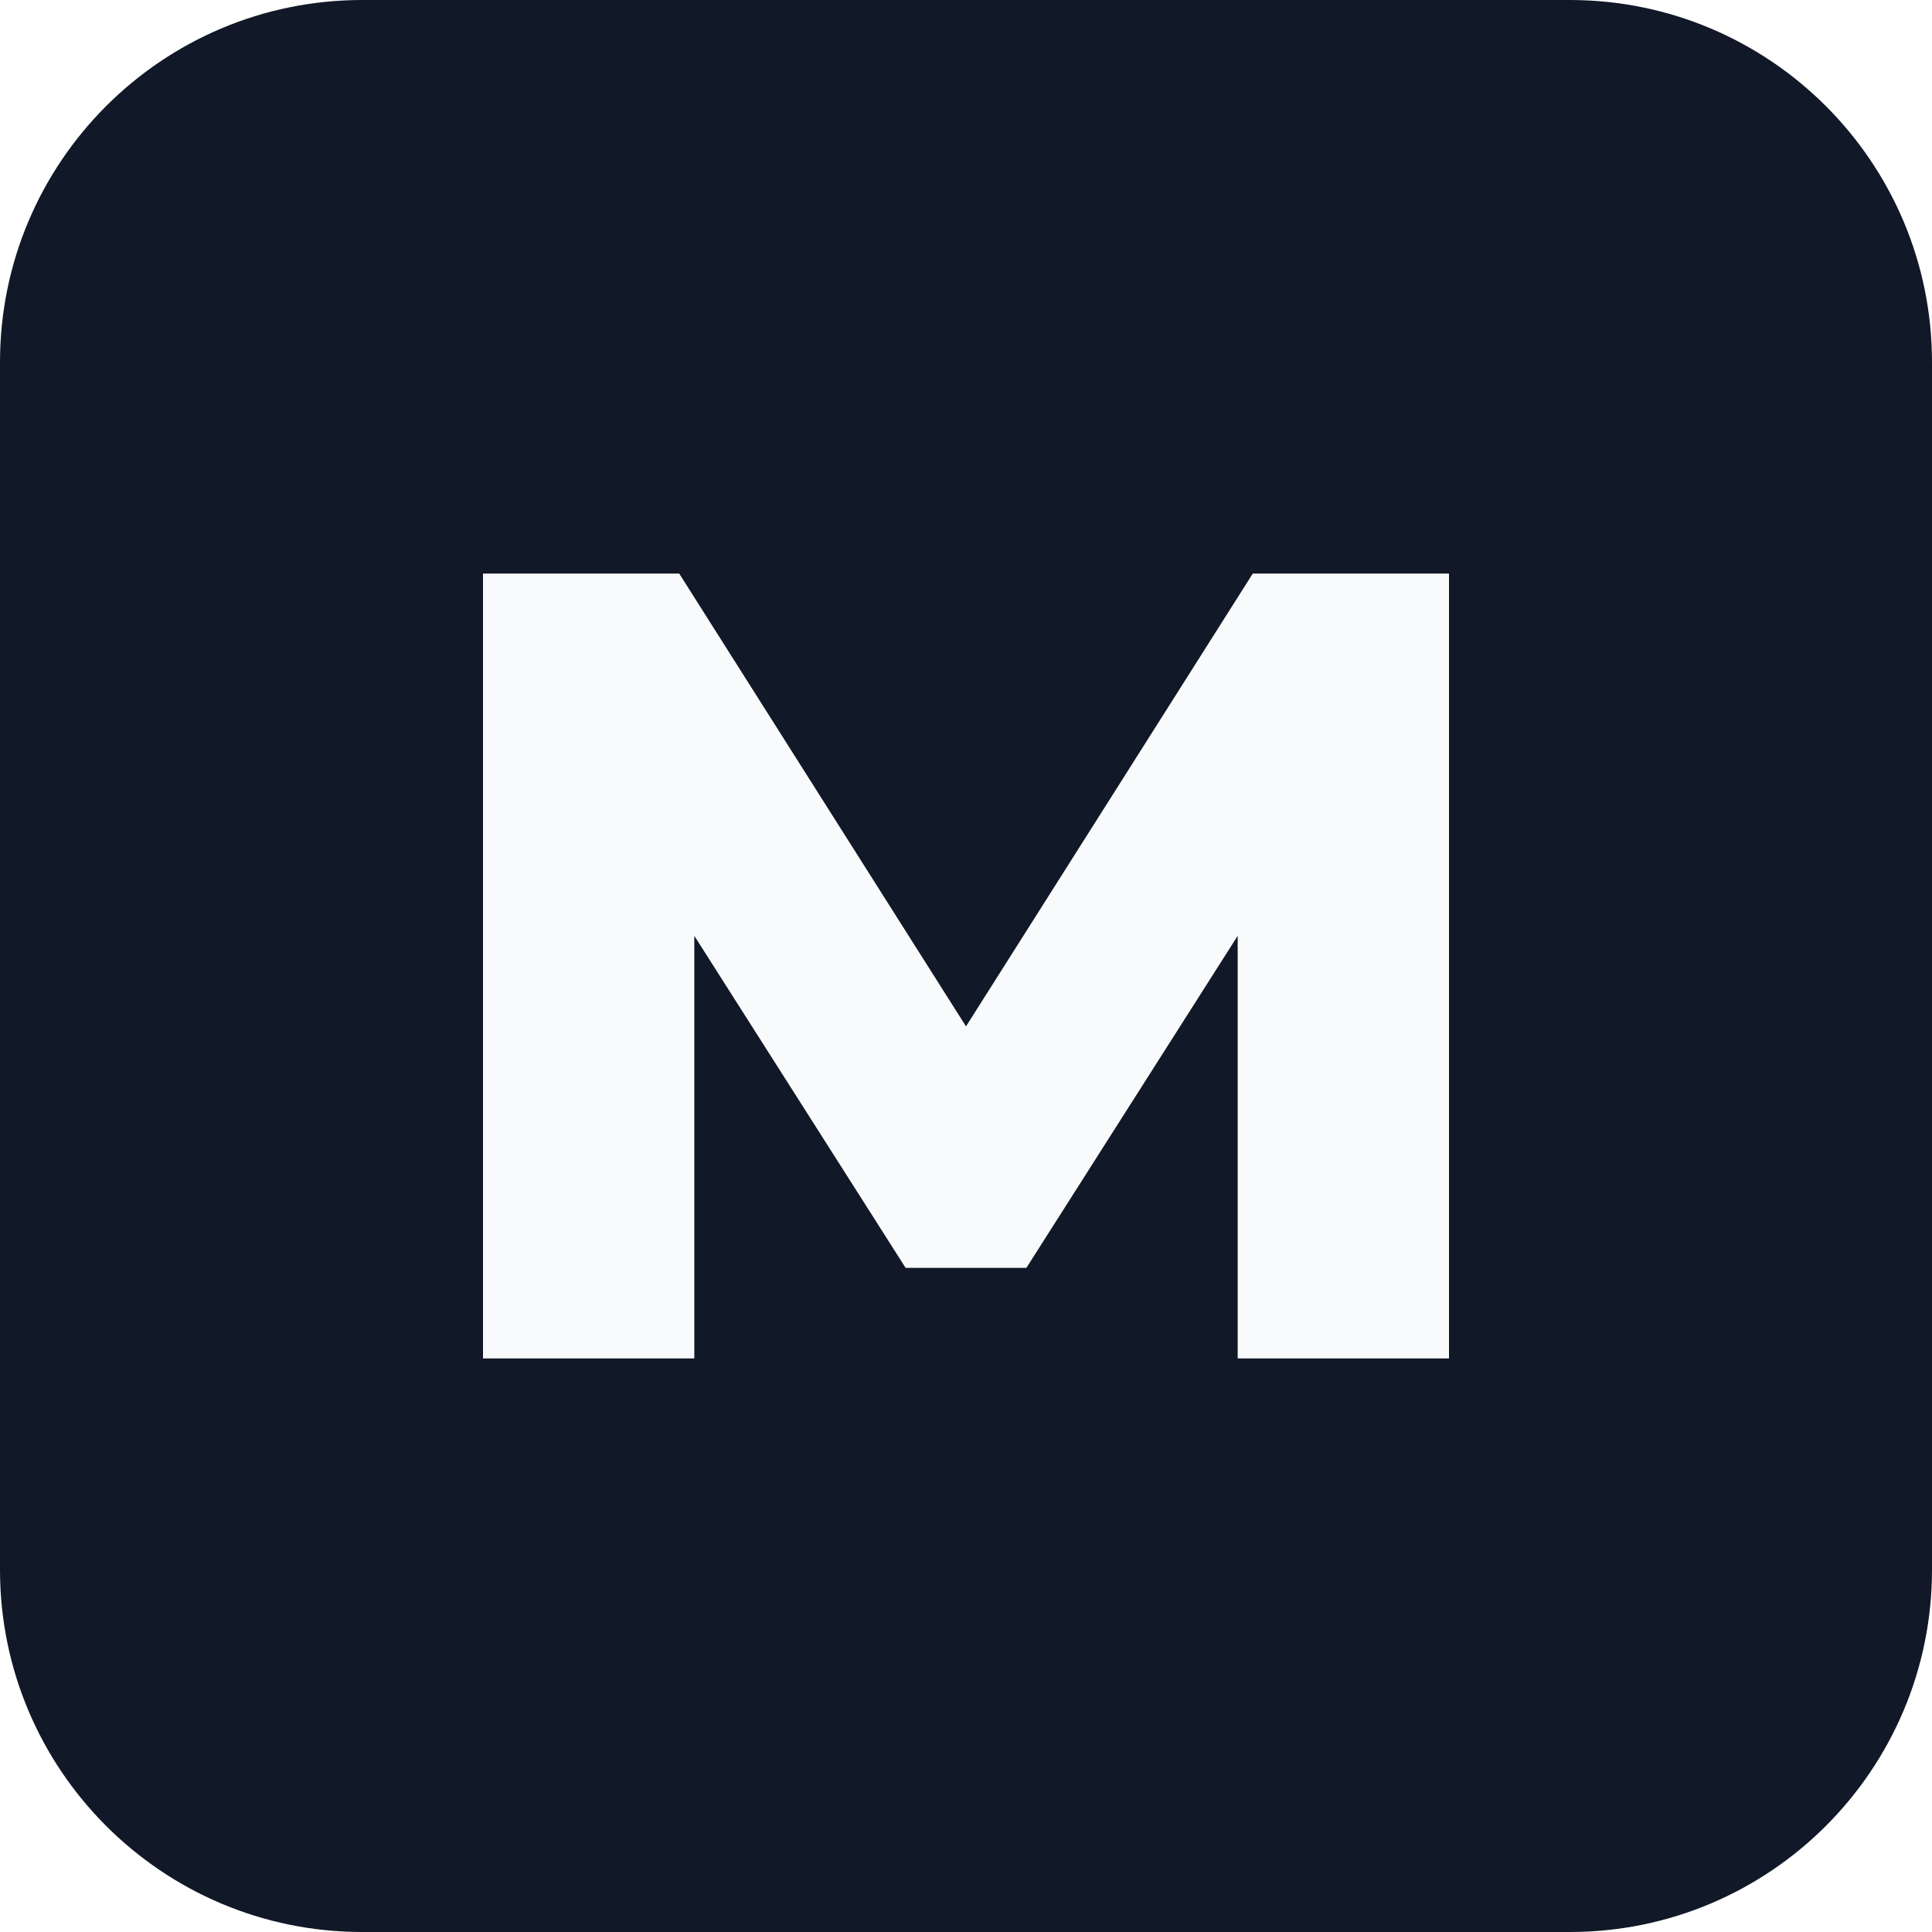
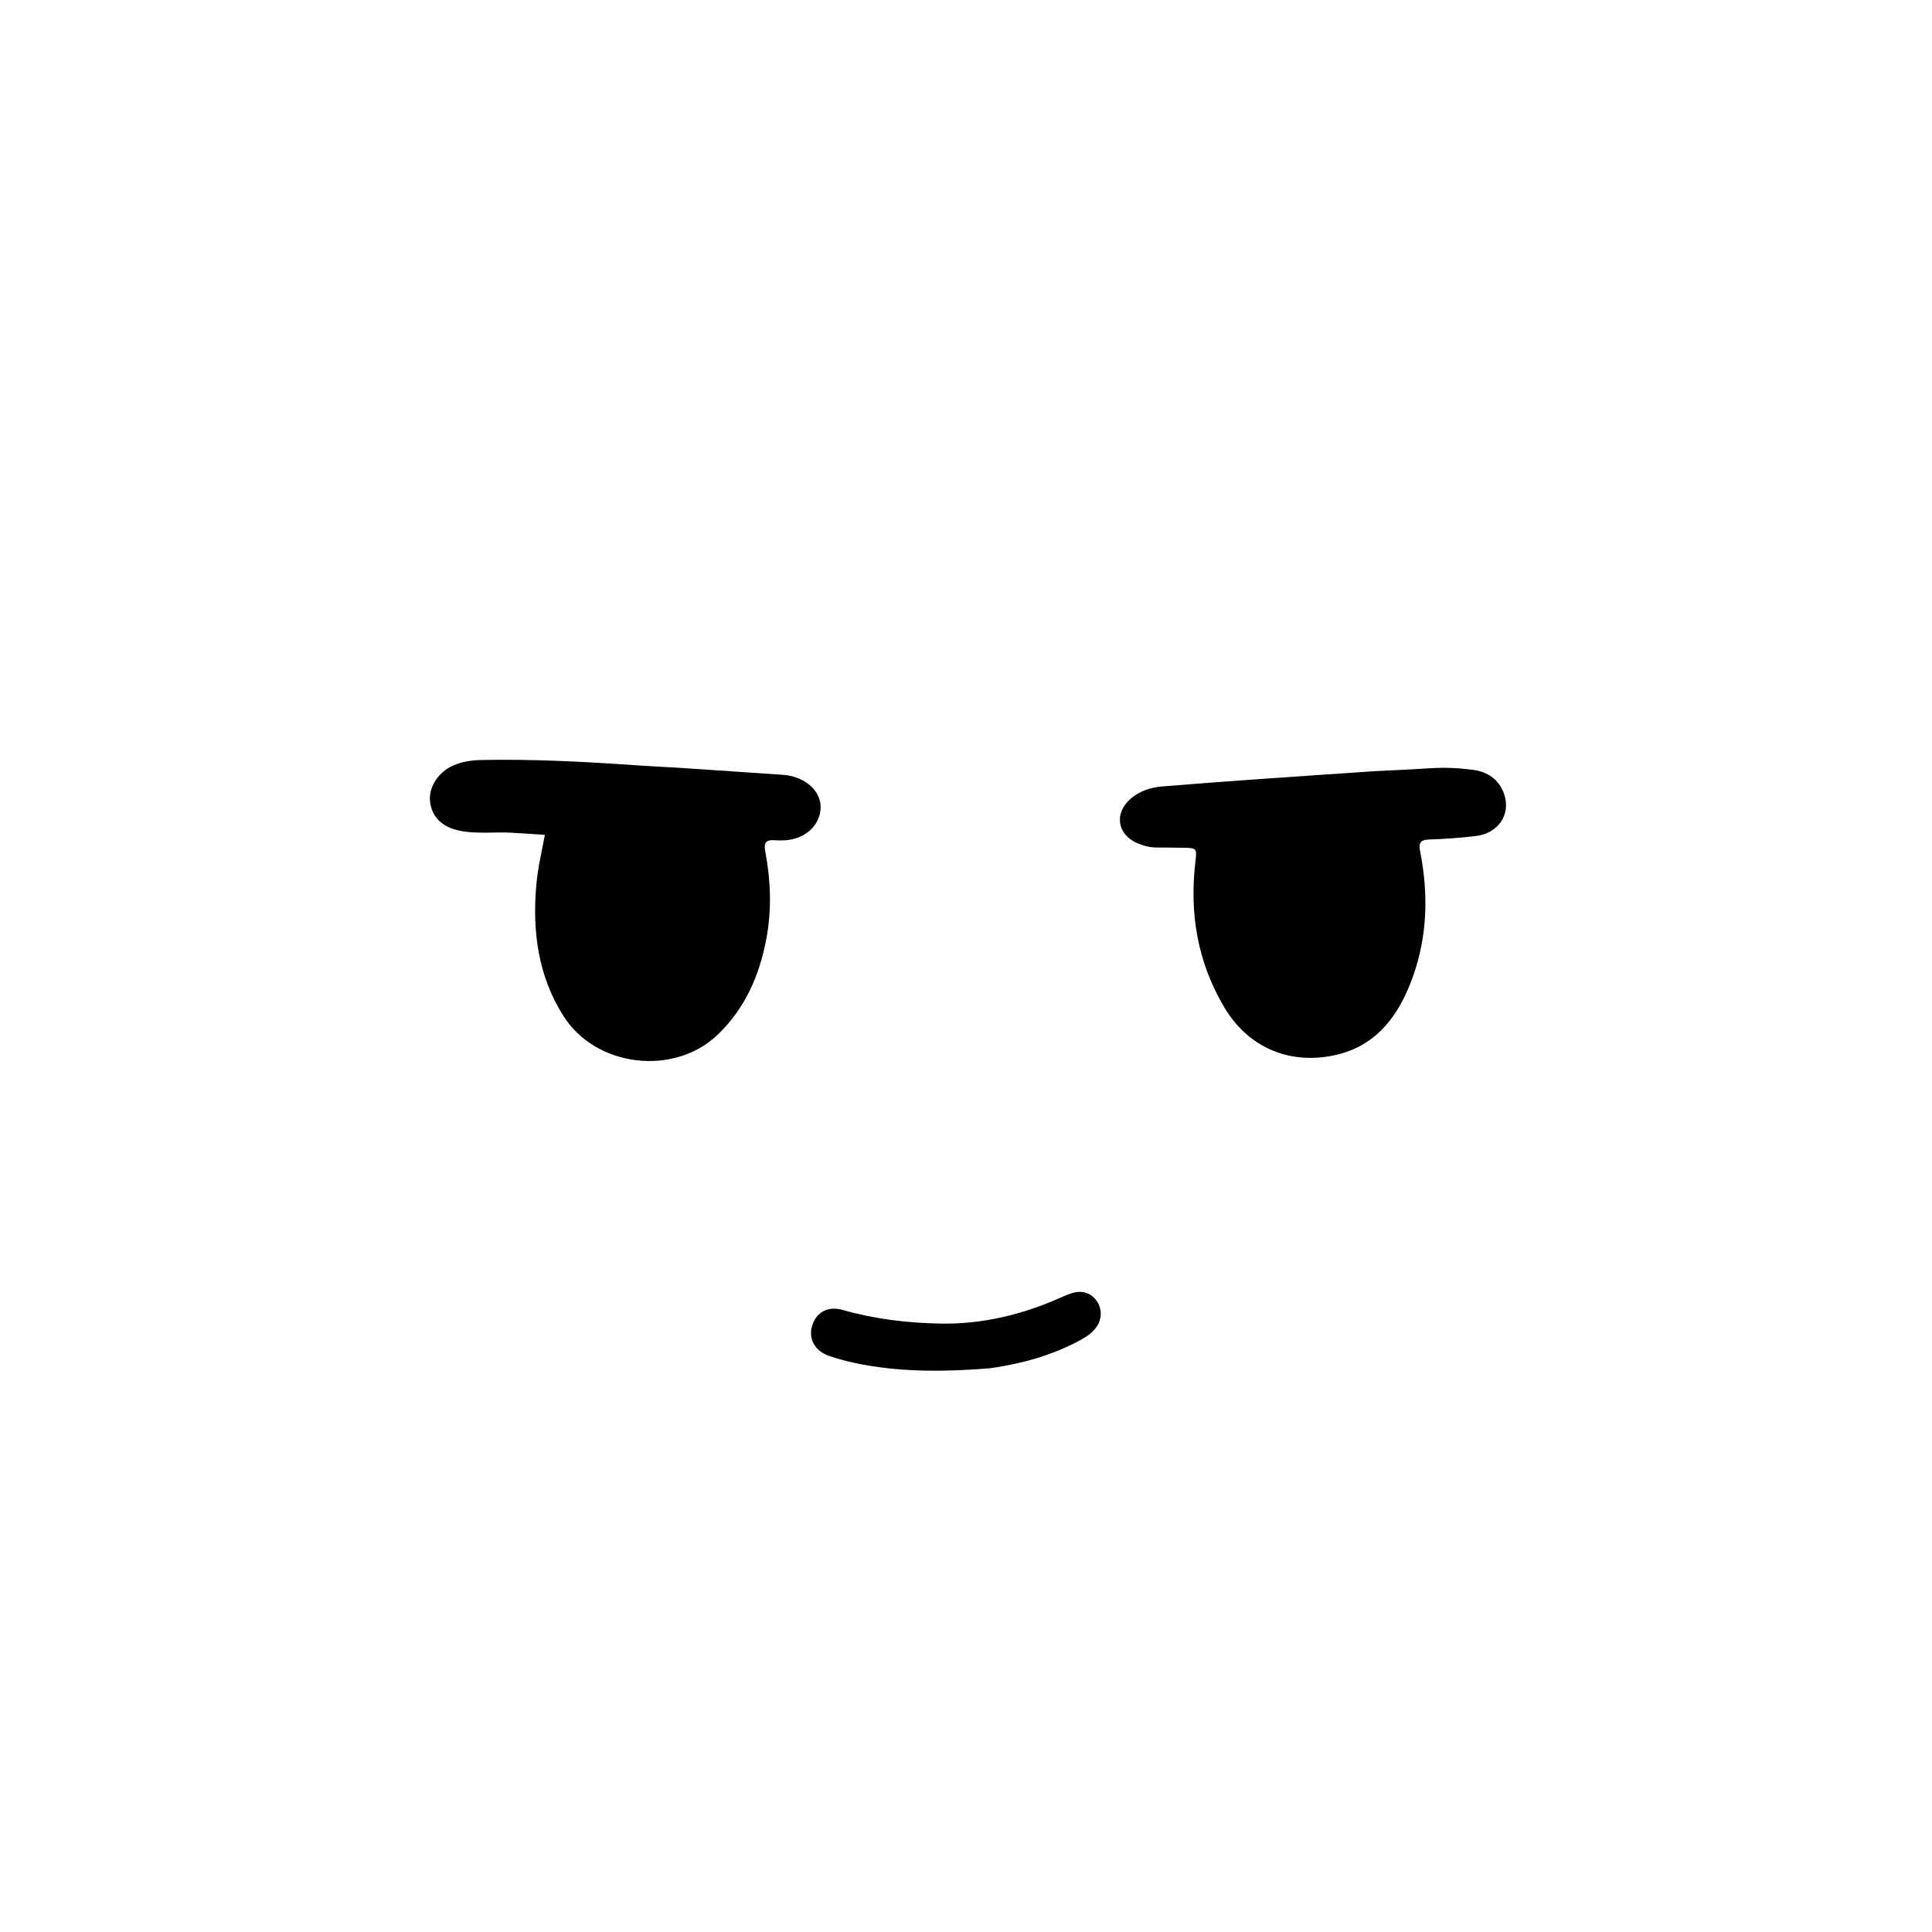
- <svg xmlns="http://www.w3.org/2000/svg" viewBox="0 0 128 128">
-   <rect width="128" height="128" rx="24" fill="#111827" />
-   <path d="M32 90V38h13l19 30 19-30h13v52H82V62L68 84h-8L46 62v28H32Z" fill="#f9fafb" />
+ <svg xmlns="http://www.w3.org/2000/svg" version="1.1" id="Layer_1" x="0px" y="0px" width="100%" viewBox="0 0 1024 1024" enable-background="new 0 0 1024 1024" xml:space="preserve">
+   <path fill="#000000" opacity="1" stroke="none" d=" M359.803,406.937   C378.538,408.21 396.801,409.473 415.069,410.672   C418.111,410.872 420.991,411.582 423.753,412.793   C430.995,415.969 435.203,421.905 434.923,428.466   C434.612,435.742 429.454,441.94 421.779,444.335   C418.046,445.5 414.185,445.587 410.385,445.329   C405.513,444.997 404.833,447.18 405.617,451.354   C408.497,466.688 409.081,482.133 406.198,497.505   C402.562,516.89 394.976,534.39 380.456,548.344   C357.341,570.558 315.936,565.676 298.737,538.652   C285.141,517.289 282.113,493.71 284.255,469.068   C285.015,460.327 287.042,451.766 288.787,442.495   C282.333,442.071 276.573,441.633 270.806,441.329   C261.84,440.858 252.808,442.112 243.891,440.358   C234.443,438.499 228.859,433.049 227.938,424.872   C227.091,417.364 232.09,409.429 239.977,405.853   C244.764,403.683 249.872,402.924 255.063,402.821   C282.057,402.287 308.989,403.643 335.905,405.534   C343.708,406.083 351.523,406.454 359.803,406.937  z" />
+   <path fill="#000000" opacity="1" stroke="none" d=" M728.923,408.722   C739.204,408.199 749.013,407.776 758.809,407.146   C766.161,406.673 773.498,407.089 780.735,408.029   C788.473,409.034 794.534,413.141 797.192,420.831   C800.96,431.732 794.105,441.782 781.897,443.166   C773.802,444.084 765.651,444.714 757.51,444.94   C752.432,445.08 751.882,447.141 752.745,451.522   C757.516,475.75 756.377,499.701 746.96,522.65   C739.442,540.972 727.513,555.181 706.727,559.431   C682.853,564.313 661.329,554.894 648.833,533.794   C634.717,509.962 630.371,484.146 633.581,456.878   C634.425,449.701 634.332,449.42 627.325,449.341   C622.662,449.288 617.998,449.169 613.335,449.199   C609.762,449.222 606.392,448.393 603.139,447.053   C592.092,442.505 590.262,431.011 599.414,423.218   C604.135,419.198 609.878,417.338 615.938,416.836   C632.851,415.435 649.778,414.197 666.706,412.989   C687.282,411.52 707.866,410.147 728.923,408.722  z" />
+   <path fill="#000000" opacity="1" stroke="none" d=" M524.847,725.208   C502.114,727.027 479.874,727.364 457.752,723.345   C451.522,722.214 445.381,720.717 439.406,718.652   C431.876,716.05 428.34,709.566 430.449,702.661   C432.631,695.516 438.723,692.055 446.672,694.31   C463.774,699.161 481.241,701.258 498.913,701.528   C521.063,701.867 542.116,696.7 562.287,687.703   C564.41,686.756 566.57,685.819 568.803,685.211   C574.054,683.783 578.608,685.521 581.466,689.802   C584.194,693.89 584.054,699.253 581.109,703.402   C578.927,706.477 575.87,708.492 572.641,710.254   C557.842,718.332 541.875,722.729 524.847,725.208  z" />
</svg>
